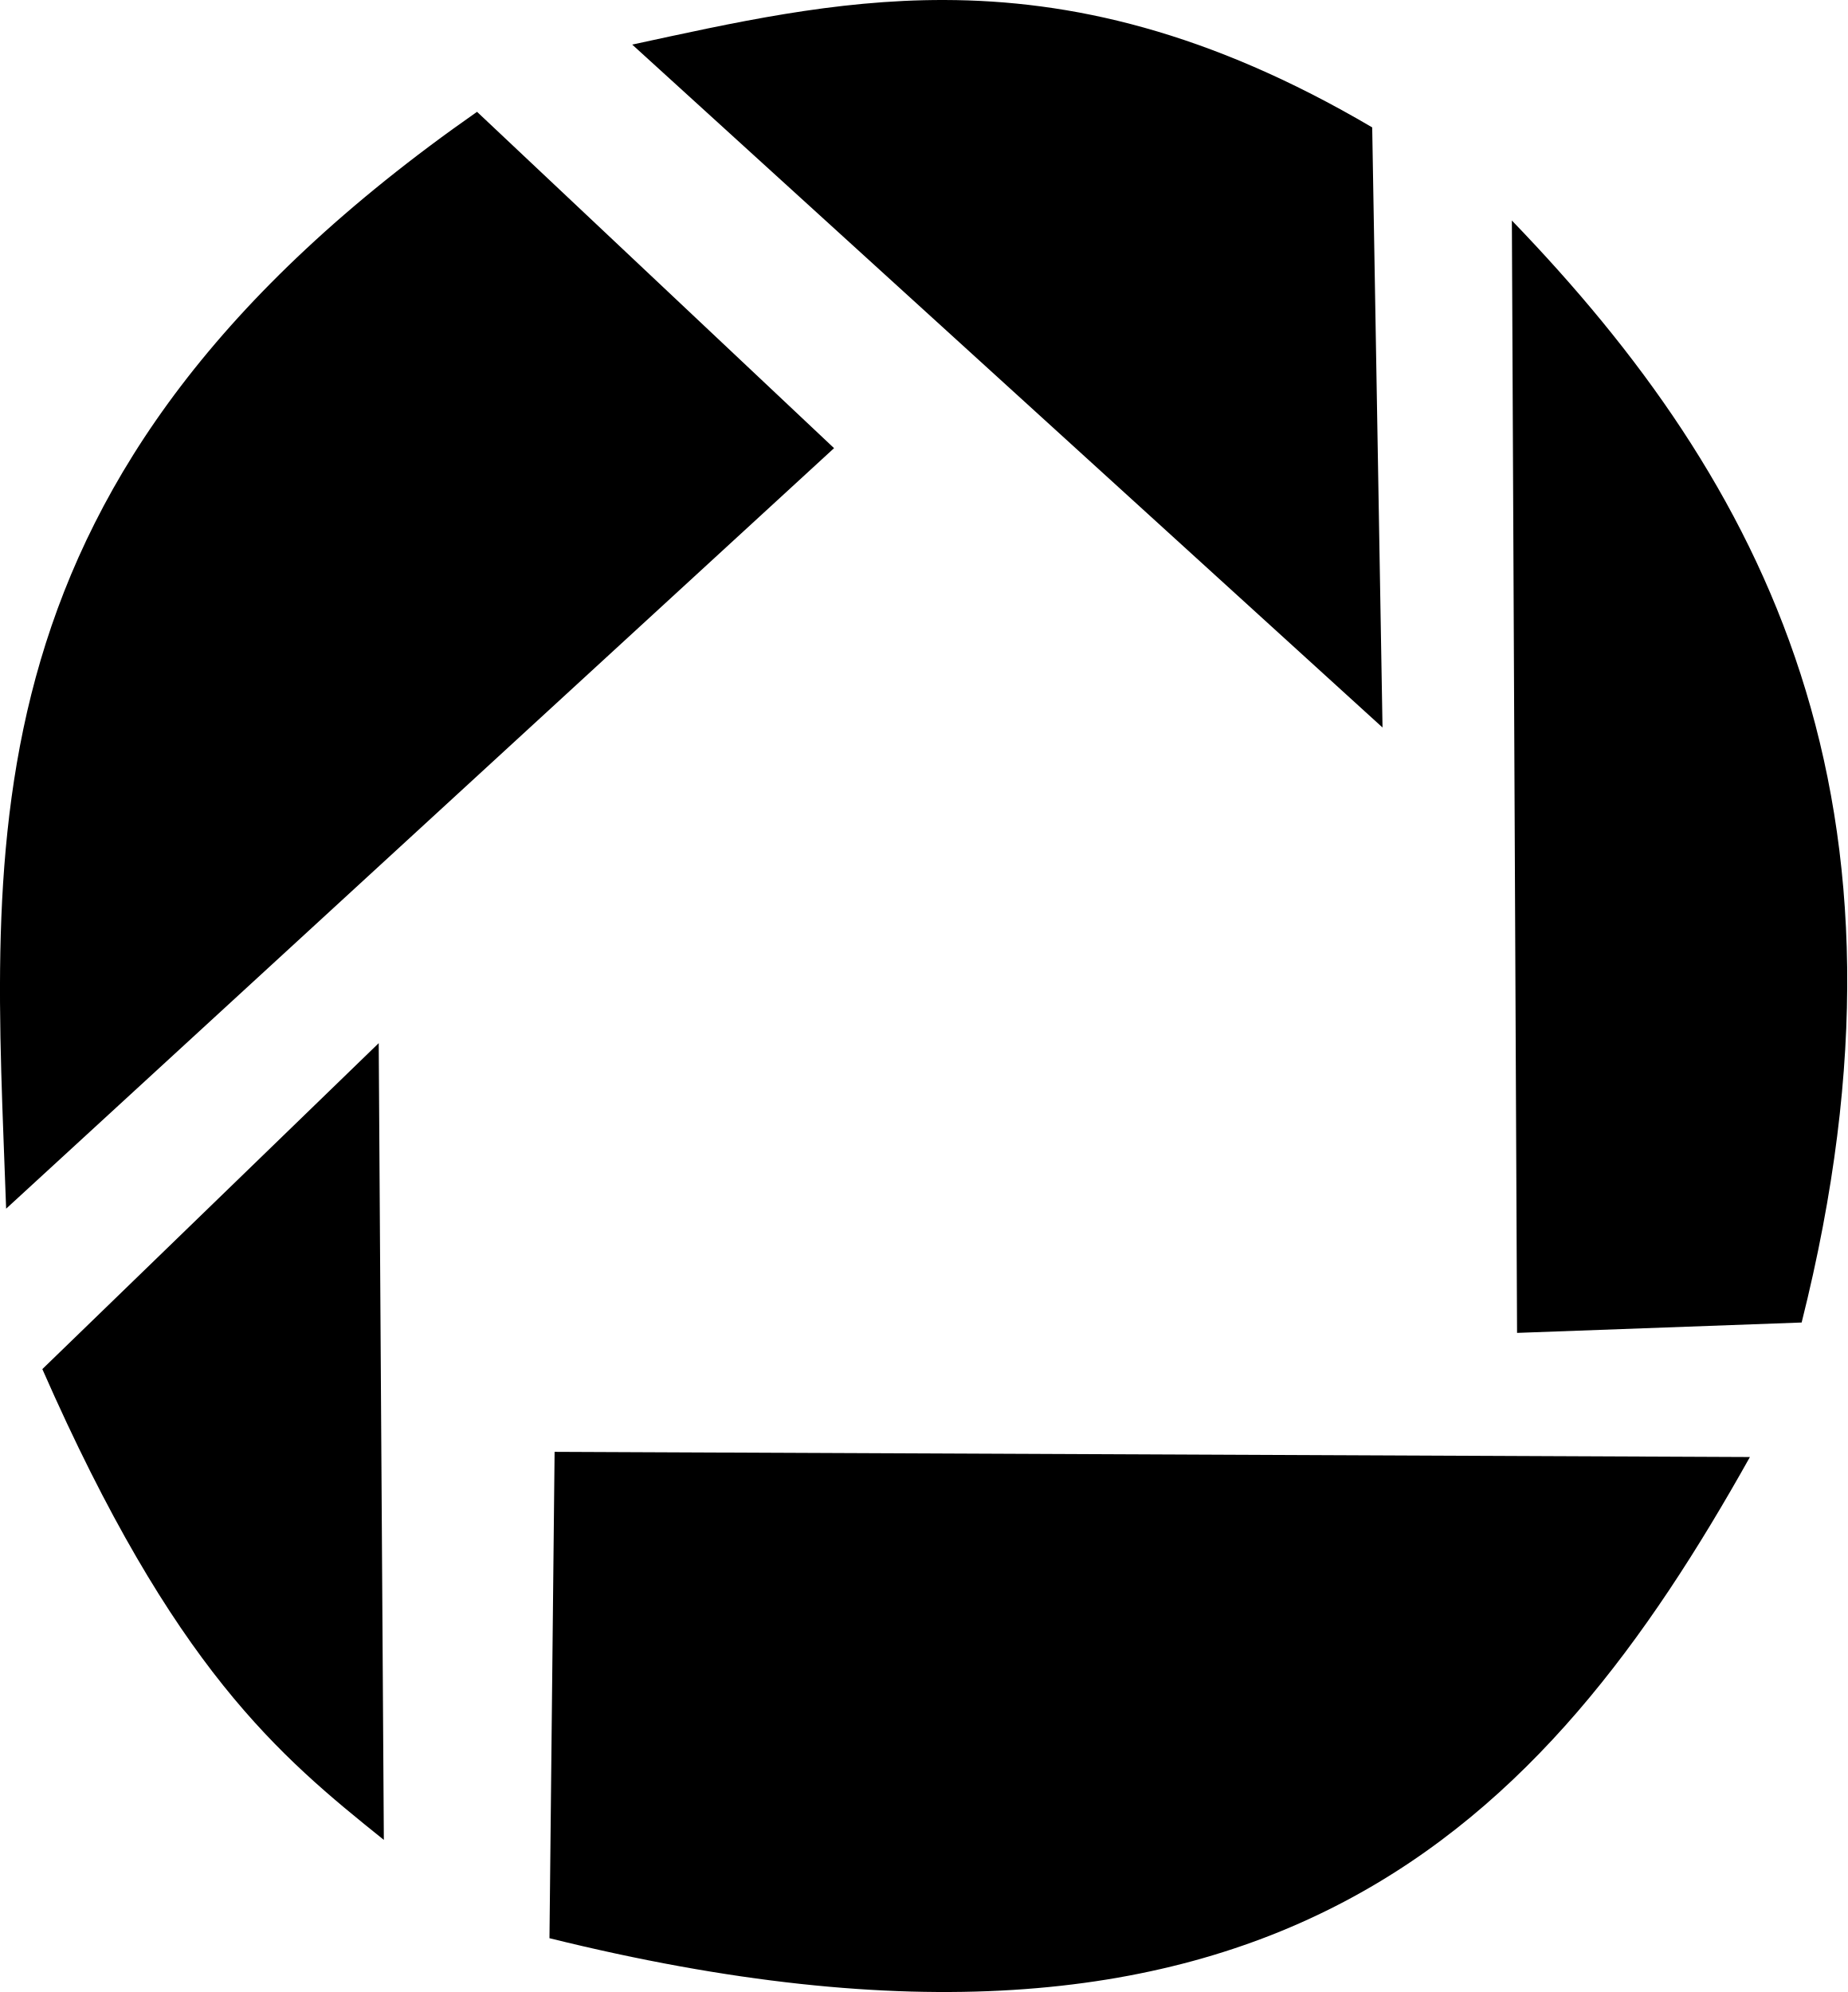
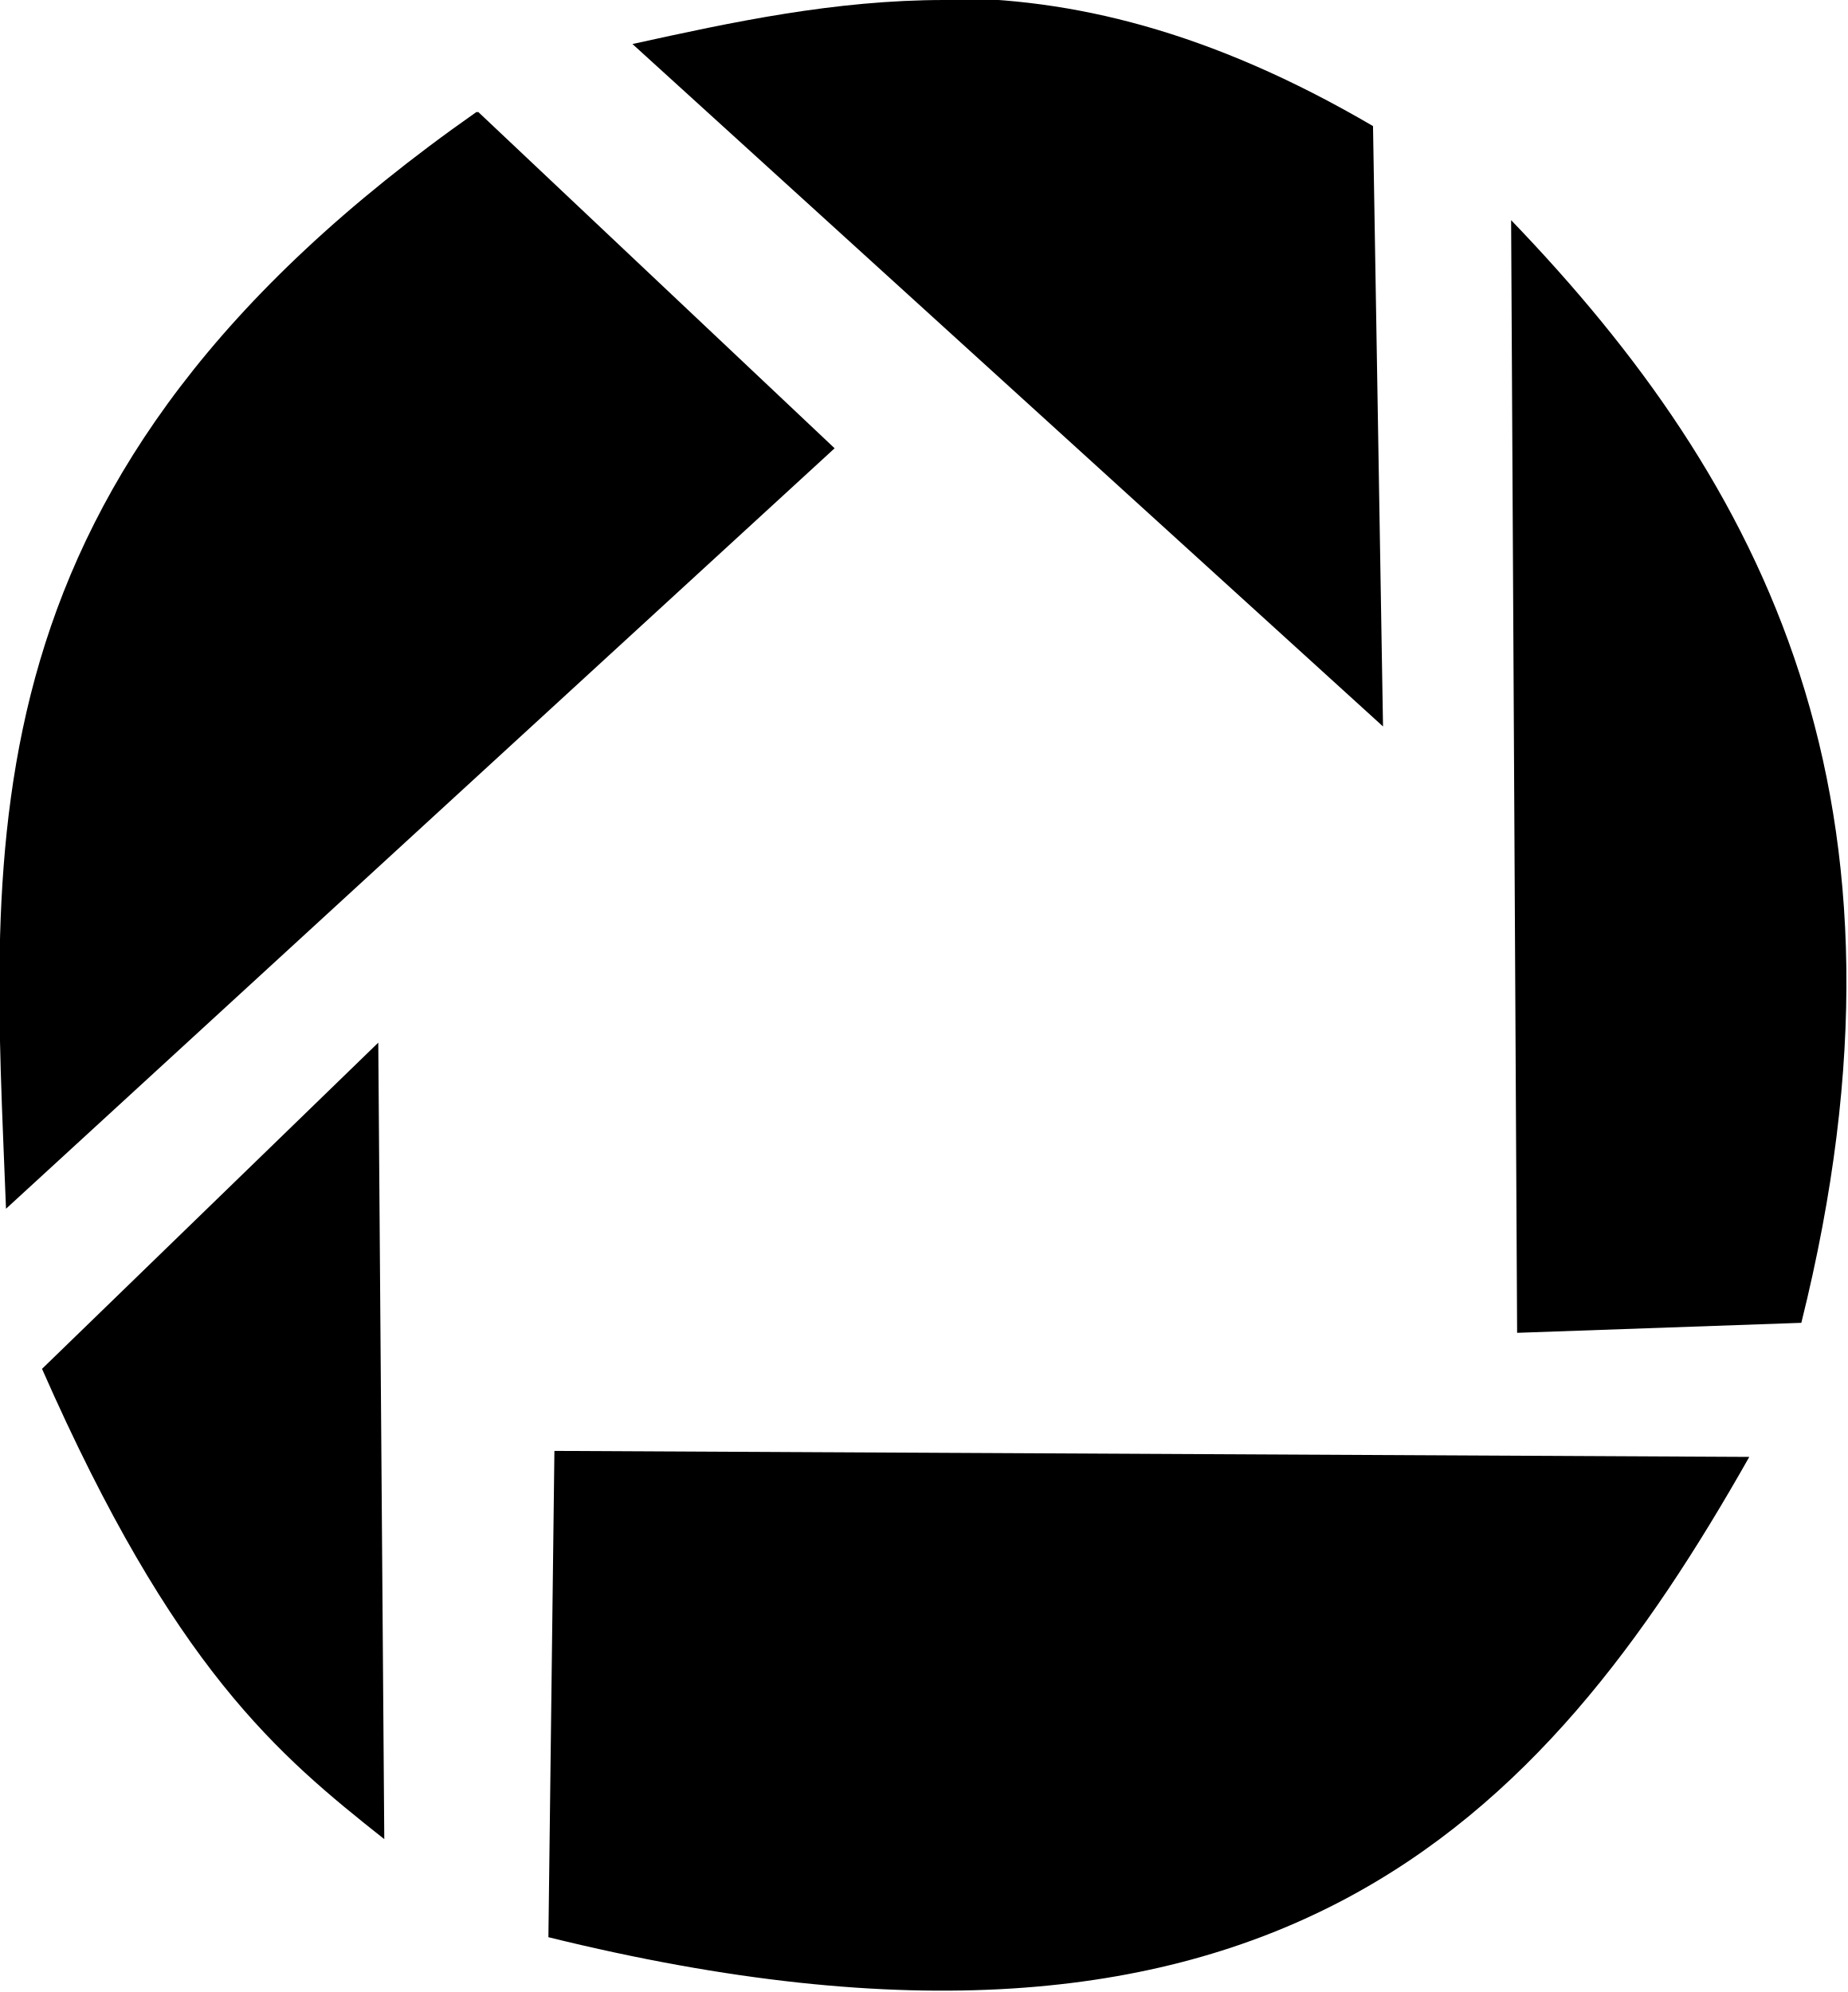
<svg xmlns="http://www.w3.org/2000/svg" width="922.943" height="995.383" version="1">
-   <path d="M471.906 0c-55.299 -.138 -105.734 11.429 -156.031 22.281l374.875 341.25 -5.156 -299.875c-82.072 -48.299 -151.016 -63.5 -213.688 -63.656zm-233.563 55.875c-261.428 182.693 -241.634 365.401 -235.281 548.094l413.656 -380.031 -178.375 -168.063zm517.031 54.313l2.594 555.844 142.188 -5.188c65.494 -260.744 -18.692 -419.915 -144.781 -550.656zm-566.156 411.063l-168.063 162.875c65.797 149.79 118.304 193.268 170.625 235.25l-2.563 -398.125zm87.875 204.219l-2.563 243.031c360.949 89.352 497.413 -57.599 599.781 -240.438l-597.219 -2.594z" />
+   <path d="M472 0c-55 0-106 11-156 22l375 341-5-300c-82-48-151-64-214-64zm-234 56c-261 183-242 365-235 548l414-380-178-168zm517 54l3 556 142-5c65-261-19-420-145-551zm-566 411l-168 163c66 150 118 193 171 235l-3-398zm88 204l-3 243c361 89 497-58 600-240l-597-3z" />
</svg>
